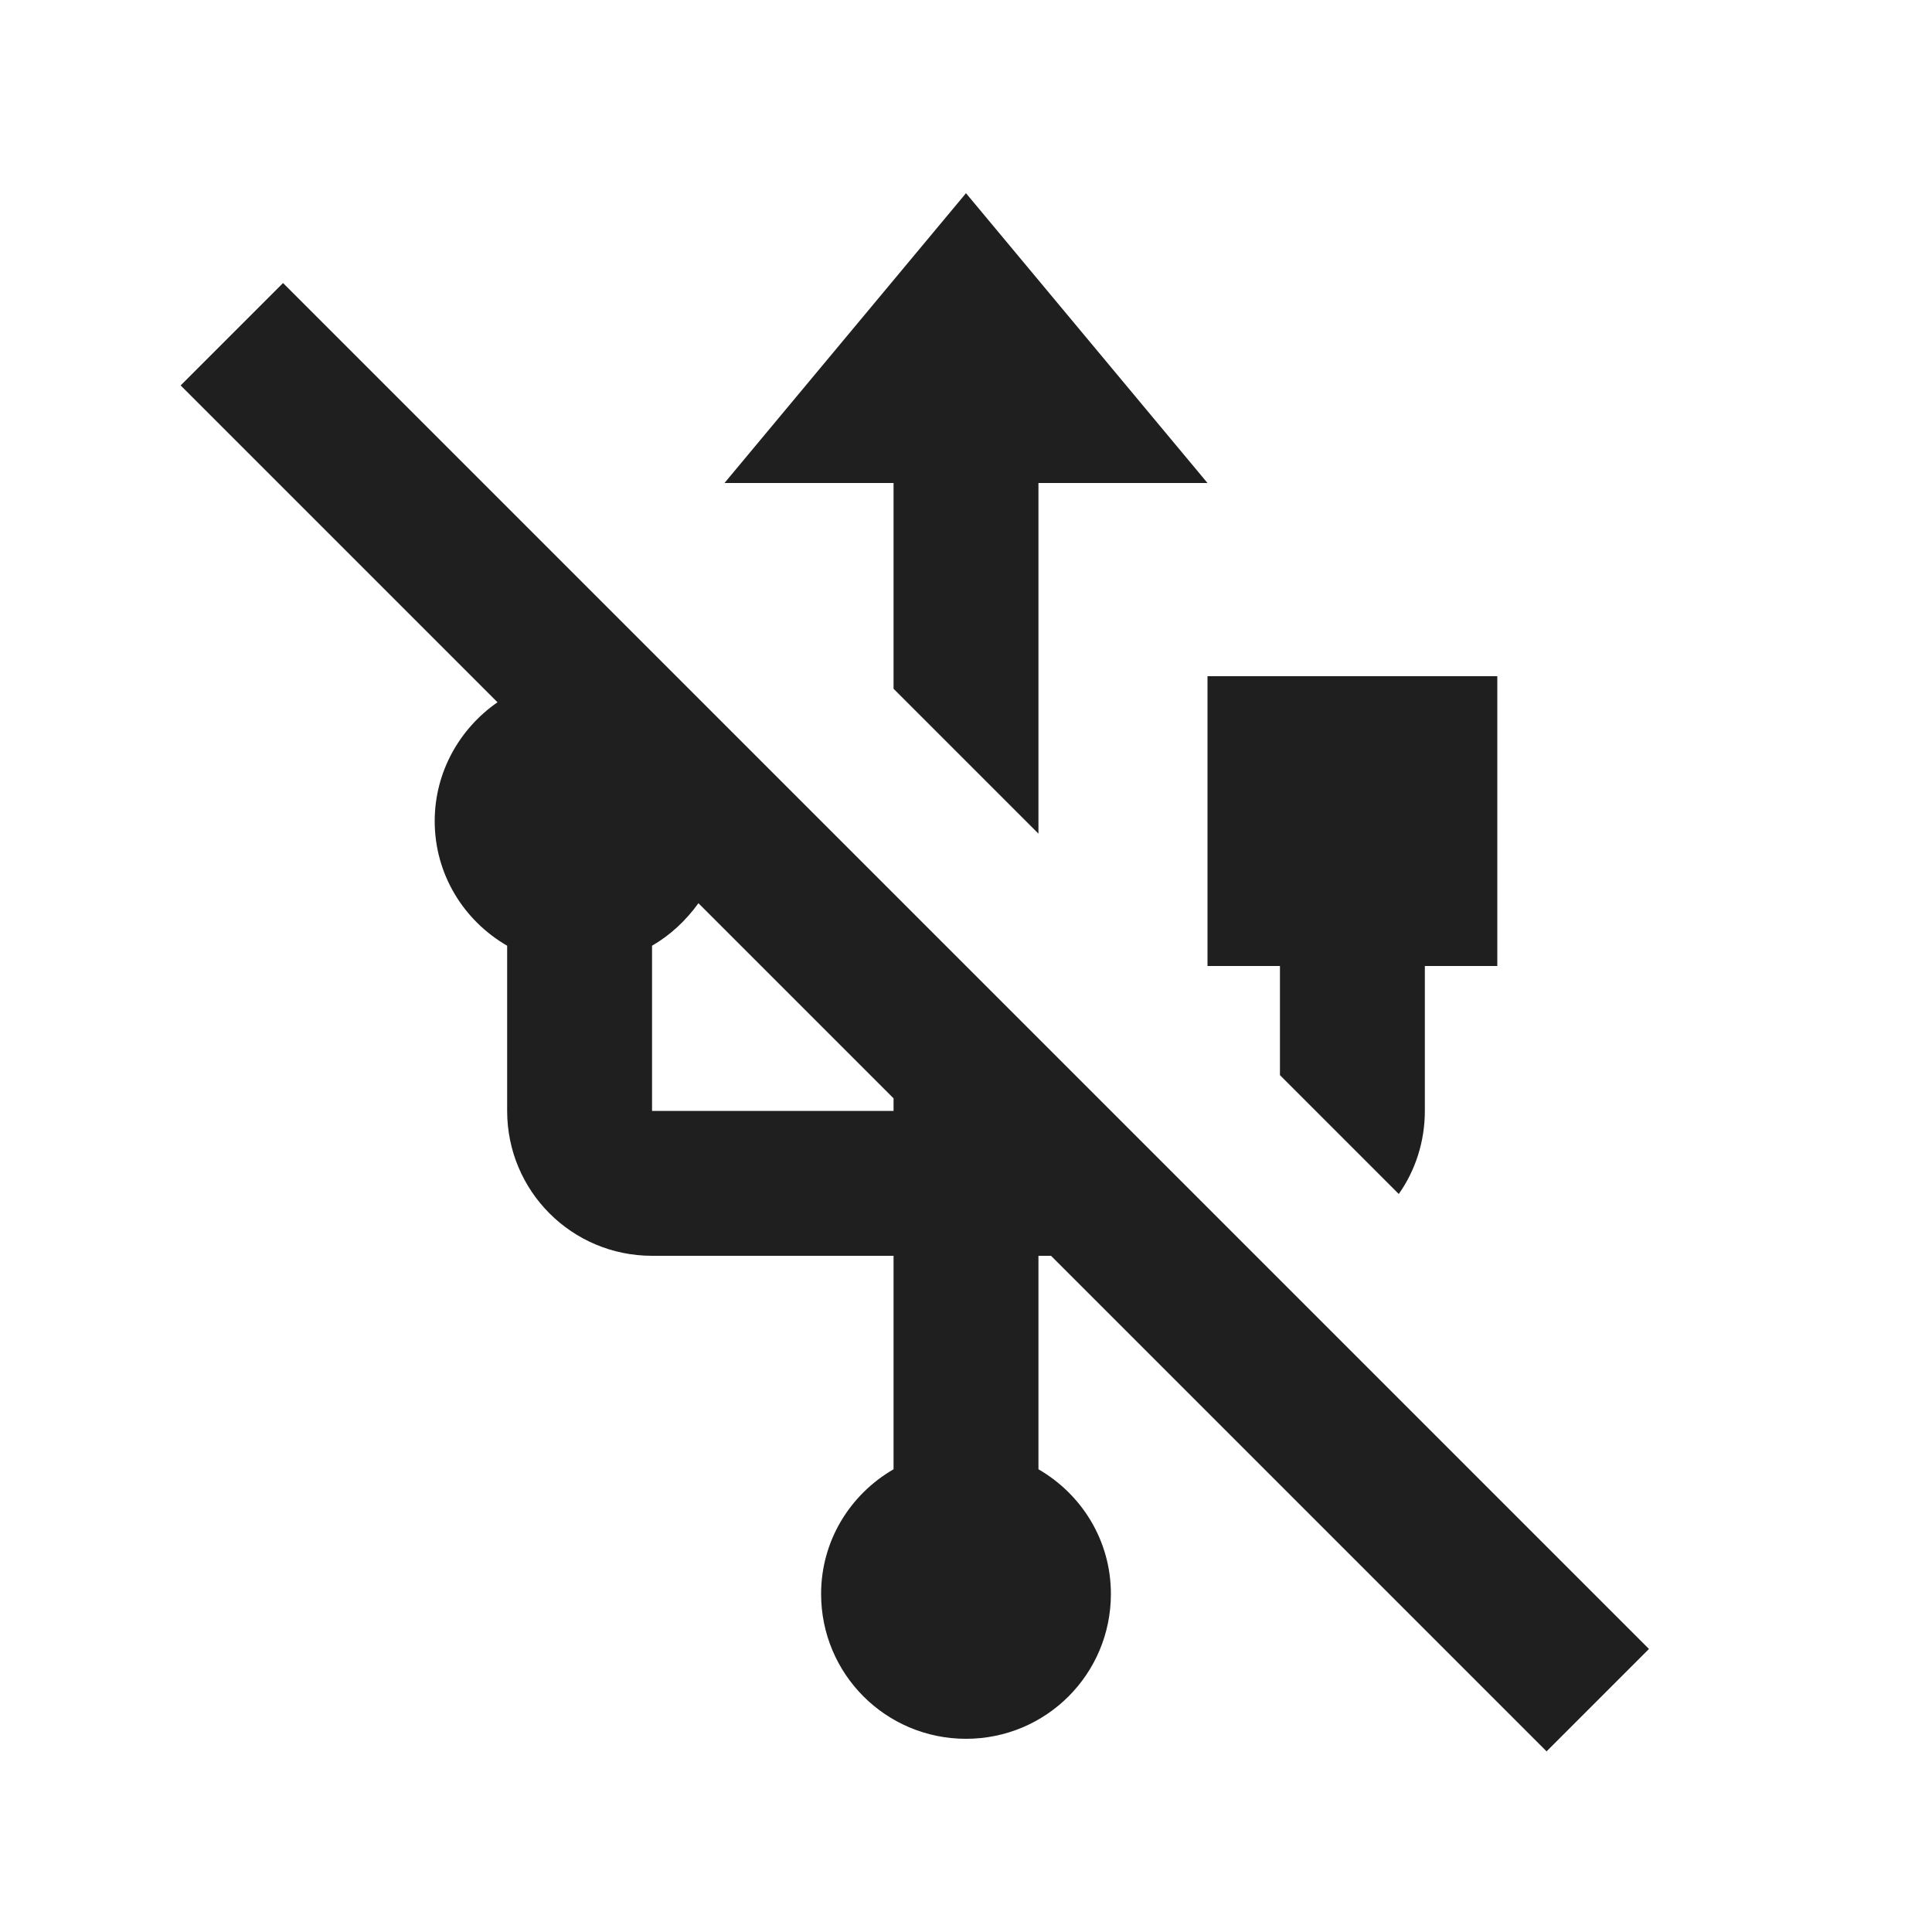
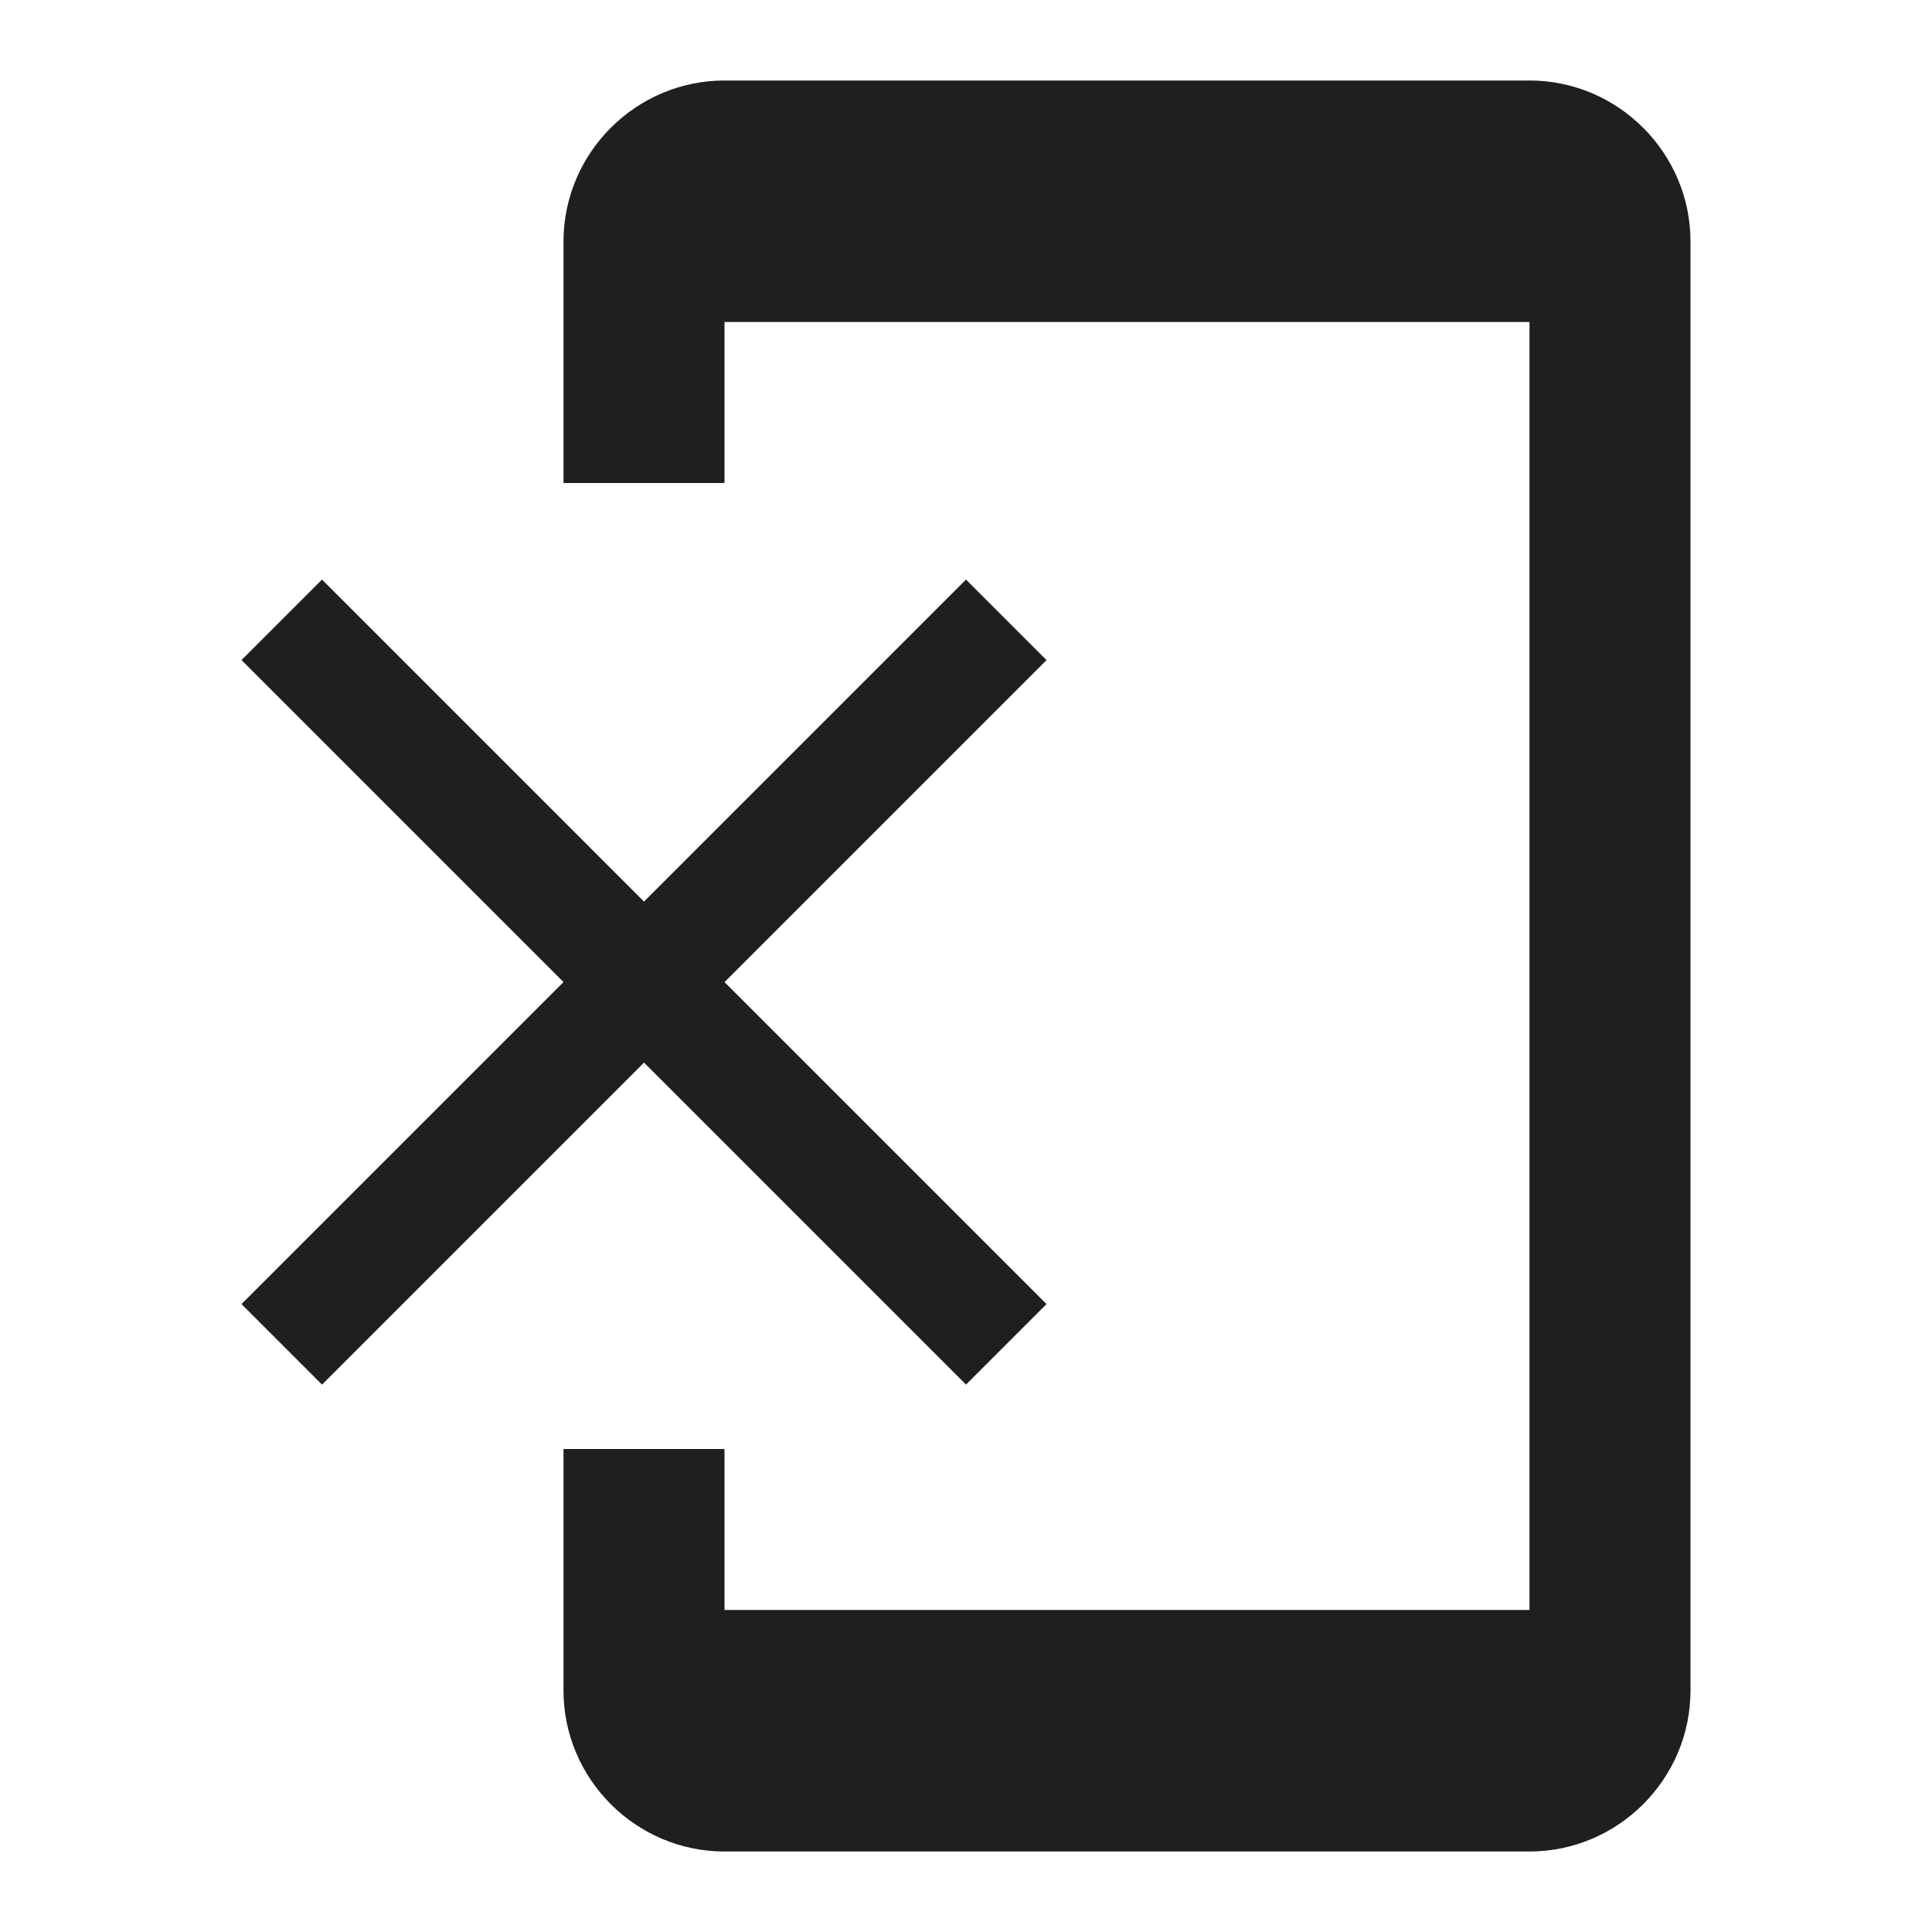
- <svg xmlns="http://www.w3.org/2000/svg" enable-background="new 0 0 20 20" height="20px" viewBox="0 0 20 20" width="20px" fill="#1f1f1f">
-   <rect fill="none" height="20" width="20" />
-   <path d="M9.25,5H7.5L10,2l2.5,3h-1.75v3.63l-1.5-1.5V5z M12.5,10h0.75v1.13l1.23,1.23c0.17-0.24,0.27-0.54,0.27-0.86V10h0.75V7h-3 V10z M10.75,13v2.21c0.45,0.26,0.75,0.74,0.75,1.29c0,0.83-0.67,1.5-1.5,1.5s-1.5-0.67-1.5-1.5c0-0.55,0.3-1.03,0.75-1.29V13h-2.5 c-0.83,0-1.5-0.67-1.5-1.5V9.79C4.8,9.53,4.5,9.05,4.5,8.5c0-0.51,0.26-0.96,0.65-1.23L1.87,3.99l1.06-1.06l14.14,14.14l-1.06,1.06 L10.88,13H10.75z M9.25,11.5v-0.13L7.23,9.35C7.1,9.53,6.94,9.68,6.75,9.79v1.71H9.25z" />
+ <svg xmlns="http://www.w3.org/2000/svg" height="20px" viewBox="0 0 24 24" width="20px" fill="#1f1f1f">
+   <path d="M0 0h24v24H0V0z" fill="none" />
+   <path d="M13 8.2l-1-1-4 4-4-4-1 1 4 4-4 4 1 1 4-4 4 4 1-1-4-4 4-4zM19 1H9c-1.1 0-2 .9-2 2v3h2V4h10v16H9v-2H7v3c0 1.1.9 2 2 2h10c1.1 0 2-.9 2-2V3c0-1.1-.9-2-2-2z" />
</svg>
